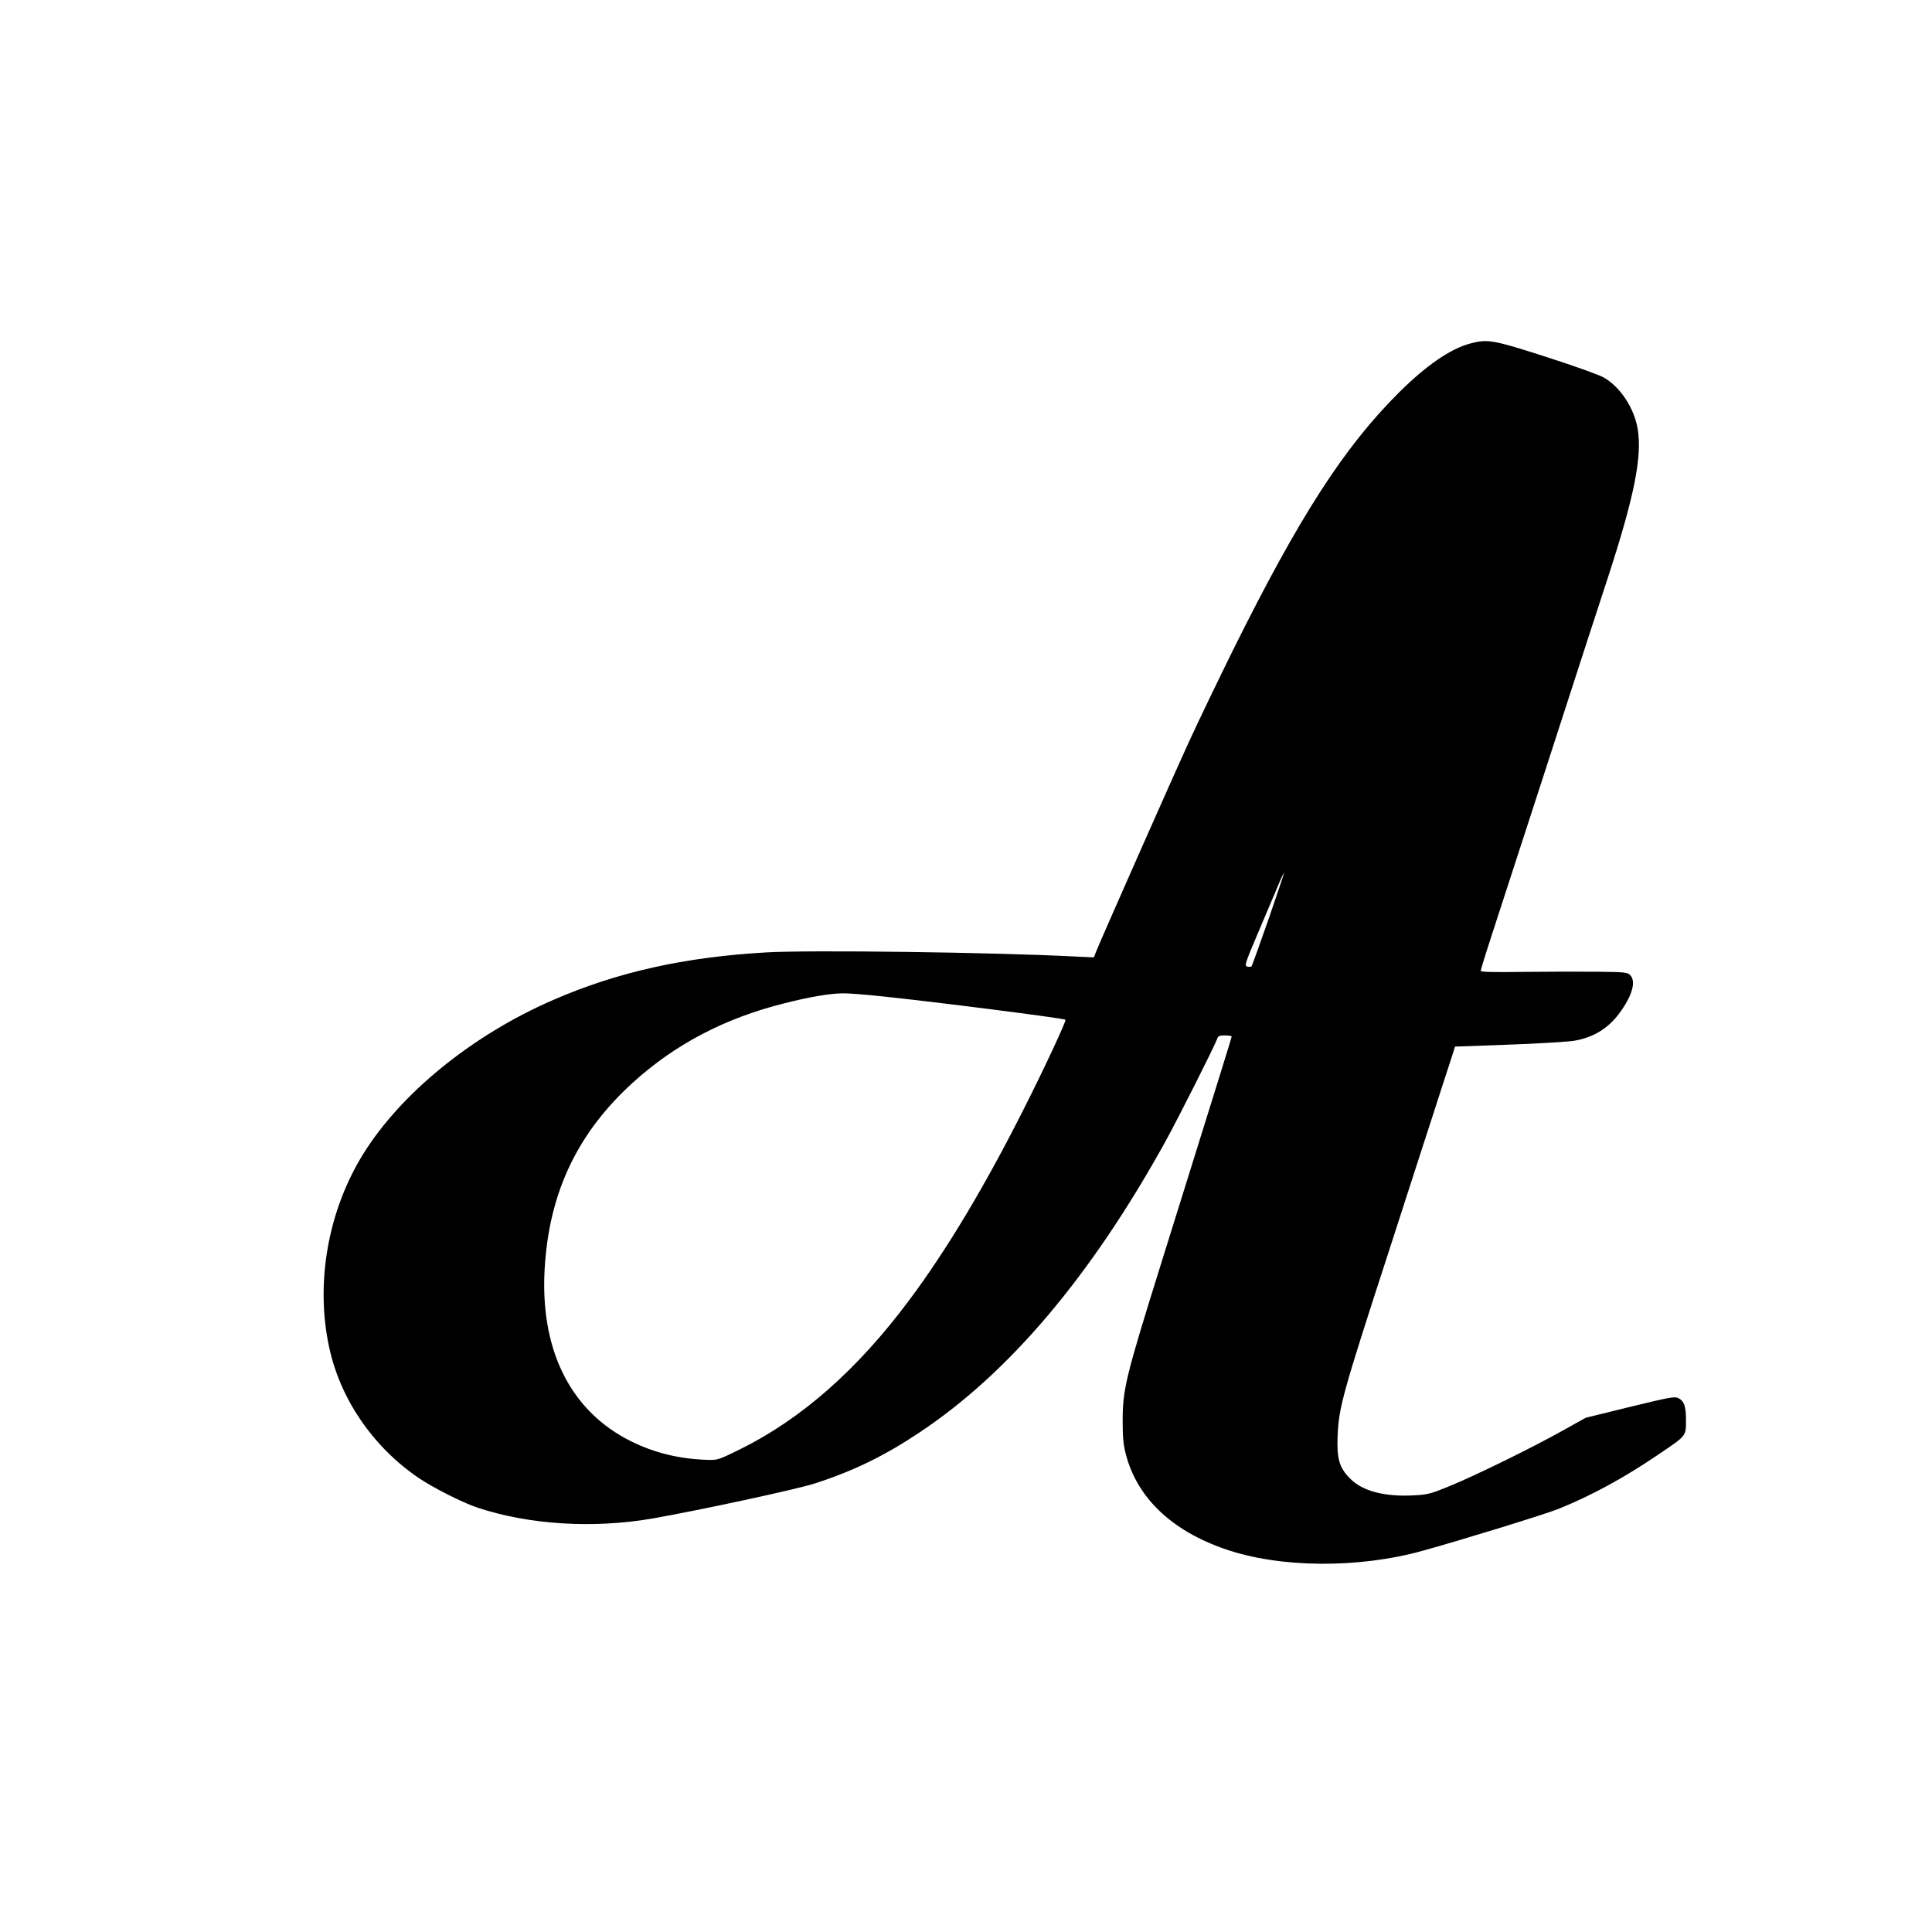
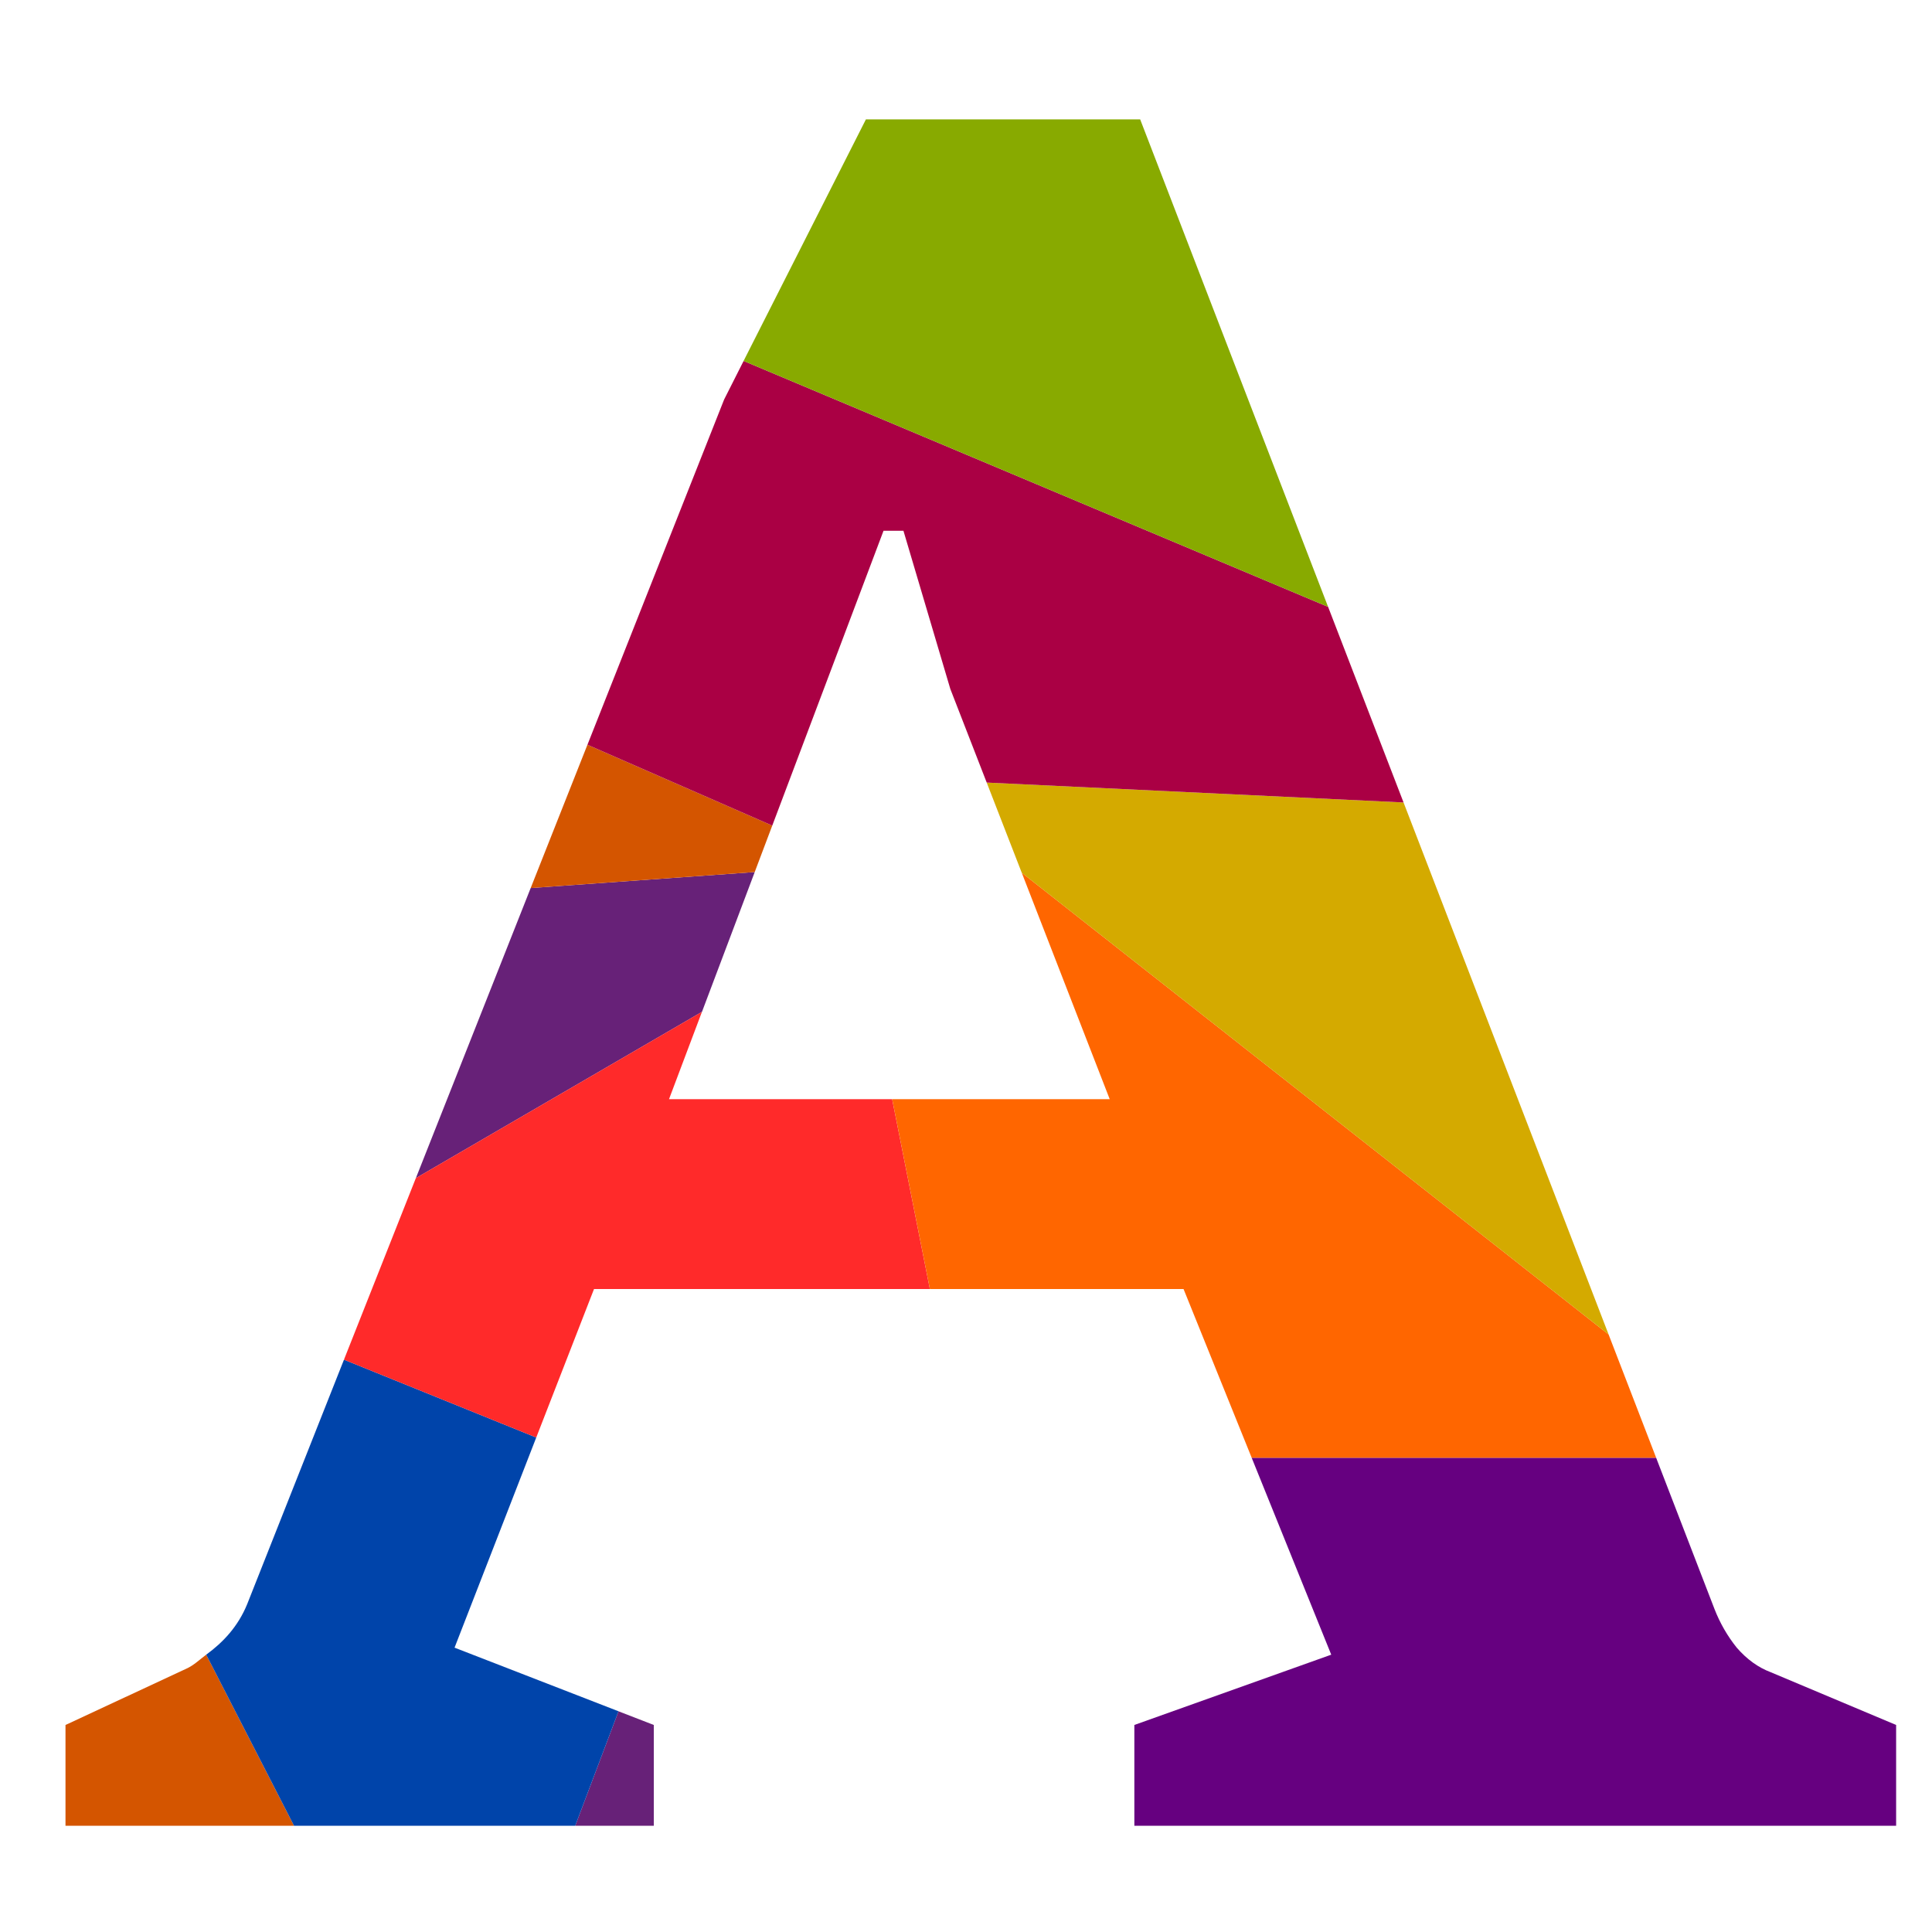
- <svg xmlns="http://www.w3.org/2000/svg" version="1.0" width="1280pt" height="1280pt" viewBox="0 0 1280 1280" preserveAspectRatio="xMidYMid meet">
-   <g transform="translate(0,1280) scale(0.1,-0.1)" fill="#000000" stroke="none">
-     <path d="M9740 10524 c-131 -35 -291 -145 -471 -324 -364 -362 -661 -823 -1099 -1705 -103 -209 -235 -483 -293 -610 -108 -235 -582 -1307 -613 -1385 l-17 -43 -126 6 c-546 28 -1756 44 -2046 27 -540 -31 -985 -130 -1410 -315 -533 -231 -1007 -616 -1257 -1018 -235 -377 -320 -857 -227 -1284 74 -343 289 -657 590 -863 95 -65 294 -166 394 -199 342 -113 764 -139 1155 -72 298 52 961 194 1079 233 254 82 458 181 689 335 596 395 1138 1036 1632 1928 86 156 332 644 344 683 6 18 14 22 52 22 24 0 44 -3 44 -7 0 -7 -58 -194 -470 -1513 -234 -750 -253 -826 -252 -1045 0 -98 5 -149 21 -210 75 -288 302 -505 657 -628 363 -126 885 -130 1314 -10 290 81 807 241 895 276 218 88 435 206 660 359 193 131 185 120 185 235 0 87 -13 122 -52 141 -23 11 -60 4 -319 -59 l-293 -72 -151 -84 c-197 -111 -574 -296 -749 -368 -127 -52 -146 -57 -236 -62 -195 -11 -342 27 -425 111 -72 72 -89 130 -83 284 8 187 34 282 333 1202 97 300 201 622 231 715 31 94 82 253 115 355 33 102 69 212 80 246 l19 60 358 13 c196 7 391 19 433 26 123 21 220 79 294 177 88 117 117 216 75 258 -18 18 -35 20 -212 22 -106 1 -325 1 -485 -1 -211 -3 -293 -1 -293 7 0 6 33 114 74 239 41 125 188 577 326 1003 138 426 278 858 311 960 34 102 91 280 129 395 177 542 231 810 200 994 -23 136 -113 274 -221 338 -33 19 -185 74 -381 137 -357 115 -391 121 -508 90z m-1336 -3815 c-58 -167 -109 -307 -112 -311 -4 -4 -17 -5 -28 -2 -20 5 -17 17 68 217 50 117 109 256 131 309 22 54 42 96 44 95 1 -2 -45 -140 -103 -308z m-2561 -510 c332 -34 1204 -145 1216 -155 7 -6 -138 -318 -270 -579 -263 -523 -517 -947 -766 -1280 -343 -460 -713 -786 -1122 -988 -141 -69 -146 -71 -215 -69 -183 6 -346 45 -501 121 -413 203 -617 623 -574 1183 36 484 222 867 578 1192 282 257 613 431 1012 530 162 41 296 64 382 65 31 1 148 -8 260 -20z" />
+ <svg xmlns="http://www.w3.org/2000/svg" width="130mm" height="130mm" viewBox="0 0 130 130" version="1.1" id="svg1129">
+   <defs id="defs1123" />
+   <g id="layer1" transform="translate(0,-167)">
+     <g id="g4196" transform="translate(-207.204,982.751)">
+       <path id="path980" d="m 242.912,-755.996 -7.725,19.519 19.252,-11.191 3.549,-9.404 z" style="font-style:normal;font-variant:normal;font-weight:bold;font-stretch:normal;font-size:medium;line-height:1.25;font-family:'Sitka Text';-inkscape-font-specification:'Sitka Text Bold';letter-spacing:0px;word-spacing:0px;fill:#672178;fill-opacity:1;stroke:none;stroke-width:1.848" />
+       <path id="path978" d="m 242.912,-755.996 15.075,-1.076 1.18,-3.126 -12.436,-5.44 z" style="font-style:normal;font-variant:normal;font-weight:bold;font-stretch:normal;font-size:medium;line-height:1.25;font-family:'Sitka Text';-inkscape-font-specification:'Sitka Text Bold';letter-spacing:0px;word-spacing:0px;fill:#d45500;fill-opacity:1;stroke:none;stroke-width:1.848" />
+       <path id="path976" d="m 226.989,-692.898 -5.91,-11.512 c -0.442,0.323 -0.825,0.714 -1.346,0.946 l -8.122,3.783 v 6.783 z" style="font-style:normal;font-variant:normal;font-weight:bold;font-stretch:normal;font-size:medium;line-height:1.25;font-family:'Sitka Text';-inkscape-font-specification:'Sitka Text Bold';letter-spacing:0px;word-spacing:0px;fill:#d45500;fill-opacity:1;stroke:none;stroke-width:1.848" />
+       <path id="path974" d="m 248.821,-700.602 -2.913,7.704 h 5.289 v -6.783 z" style="font-style:normal;font-variant:normal;font-weight:bold;font-stretch:normal;font-size:medium;line-height:1.25;font-family:'Sitka Text';-inkscape-font-specification:'Sitka Text Bold';letter-spacing:0px;word-spacing:0px;fill:#672178;fill-opacity:1;stroke:none;stroke-width:1.848" />
+       <path id="path972" d="m 243.287,-719.024 -12.938,-5.238 -6.516,16.458 c -0.609,1.485 -1.593,2.543 -2.754,3.393 l 5.91,11.512 h 18.92 l 2.913,-7.704 -11.032,-4.281 z" style="font-style:normal;font-variant:normal;font-weight:bold;font-stretch:normal;font-size:medium;line-height:1.25;font-family:'Sitka Text';-inkscape-font-specification:'Sitka Text Bold';letter-spacing:0px;word-spacing:0px;fill:#0044aa;fill-opacity:1;stroke:none;stroke-width:1.848" />
+       <path id="path970" d="m 269.773,-729.016 -2.538,-12.775 h -15.014 l 2.216,-5.877 -19.252,11.191 -4.837,12.216 12.938,5.238 3.888,-9.992 z" style="font-style:normal;font-variant:normal;font-weight:bold;font-stretch:normal;font-size:medium;line-height:1.25;font-family:'Sitka Text';-inkscape-font-specification:'Sitka Text Bold';letter-spacing:0px;word-spacing:0px;fill:#ff2a2a;fill-opacity:1;stroke:none;stroke-width:1.848" />
+       <path id="path968" d="m 318.641,-717.663 h -27.215 l 5.354,13.252 -13.248,4.729 v 6.783 h 51.258 v -6.783 l -8.436,-3.549 c -0.841,-0.316 -1.605,-0.865 -2.289,-1.653 -0.631,-0.789 -1.13,-1.656 -1.498,-2.603 z" style="font-style:normal;font-variant:normal;font-weight:bold;font-stretch:normal;font-size:medium;line-height:1.25;font-family:'Sitka Text';-inkscape-font-specification:'Sitka Text Bold';letter-spacing:0px;word-spacing:0px;fill:#660080;fill-opacity:1;stroke:none;stroke-width:1.848" />
+       <path id="path966" d="m 315.443,-725.958 -39.489,-31.071 5.92,15.238 h -14.638 l 2.538,12.775 h 17.068 l 4.585,11.353 h 27.215 z" style="font-style:normal;font-variant:normal;font-weight:bold;font-stretch:normal;font-size:medium;line-height:1.25;font-family:'Sitka Text';-inkscape-font-specification:'Sitka Text Bold';letter-spacing:0px;word-spacing:0px;fill:#ff6600;fill-opacity:1;stroke:none;stroke-width:1.848" />
+       <path id="path964" d="m 301.646,-761.754 -28.049,-1.339 2.357,6.065 39.489,31.071 z" style="font-style:normal;font-variant:normal;font-weight:bold;font-stretch:normal;font-size:medium;line-height:1.25;font-family:'Sitka Text';-inkscape-font-specification:'Sitka Text Bold';letter-spacing:0px;word-spacing:0px;fill:#d4aa00;fill-opacity:1;stroke:none;stroke-width:1.848" />
+       <path id="path962" d="m 296.57,-774.916 -39.33,-16.548 -1.31,2.592 -9.198,23.233 12.436,5.44 7.487,-19.84 h 1.339 l 3.155,10.646 2.448,6.299 28.049,1.339 z" style="font-style:normal;font-variant:normal;font-weight:bold;font-stretch:normal;font-size:medium;line-height:1.25;font-family:'Sitka Text';-inkscape-font-specification:'Sitka Text Bold';letter-spacing:0px;word-spacing:0px;fill:#aa0044;fill-opacity:1;stroke:none;stroke-width:1.848" />
+       <path id="path827" d="m 265.47,-807.72 -8.231,16.256 39.33,16.548 -12.646,-32.803 z" style="font-style:normal;font-variant:normal;font-weight:bold;font-stretch:normal;font-size:medium;line-height:1.25;font-family:'Sitka Text';-inkscape-font-specification:'Sitka Text Bold';letter-spacing:0px;word-spacing:0px;fill:#88aa00;fill-opacity:1;stroke:none;stroke-width:1.848" />
+     </g>
  </g>
</svg>
